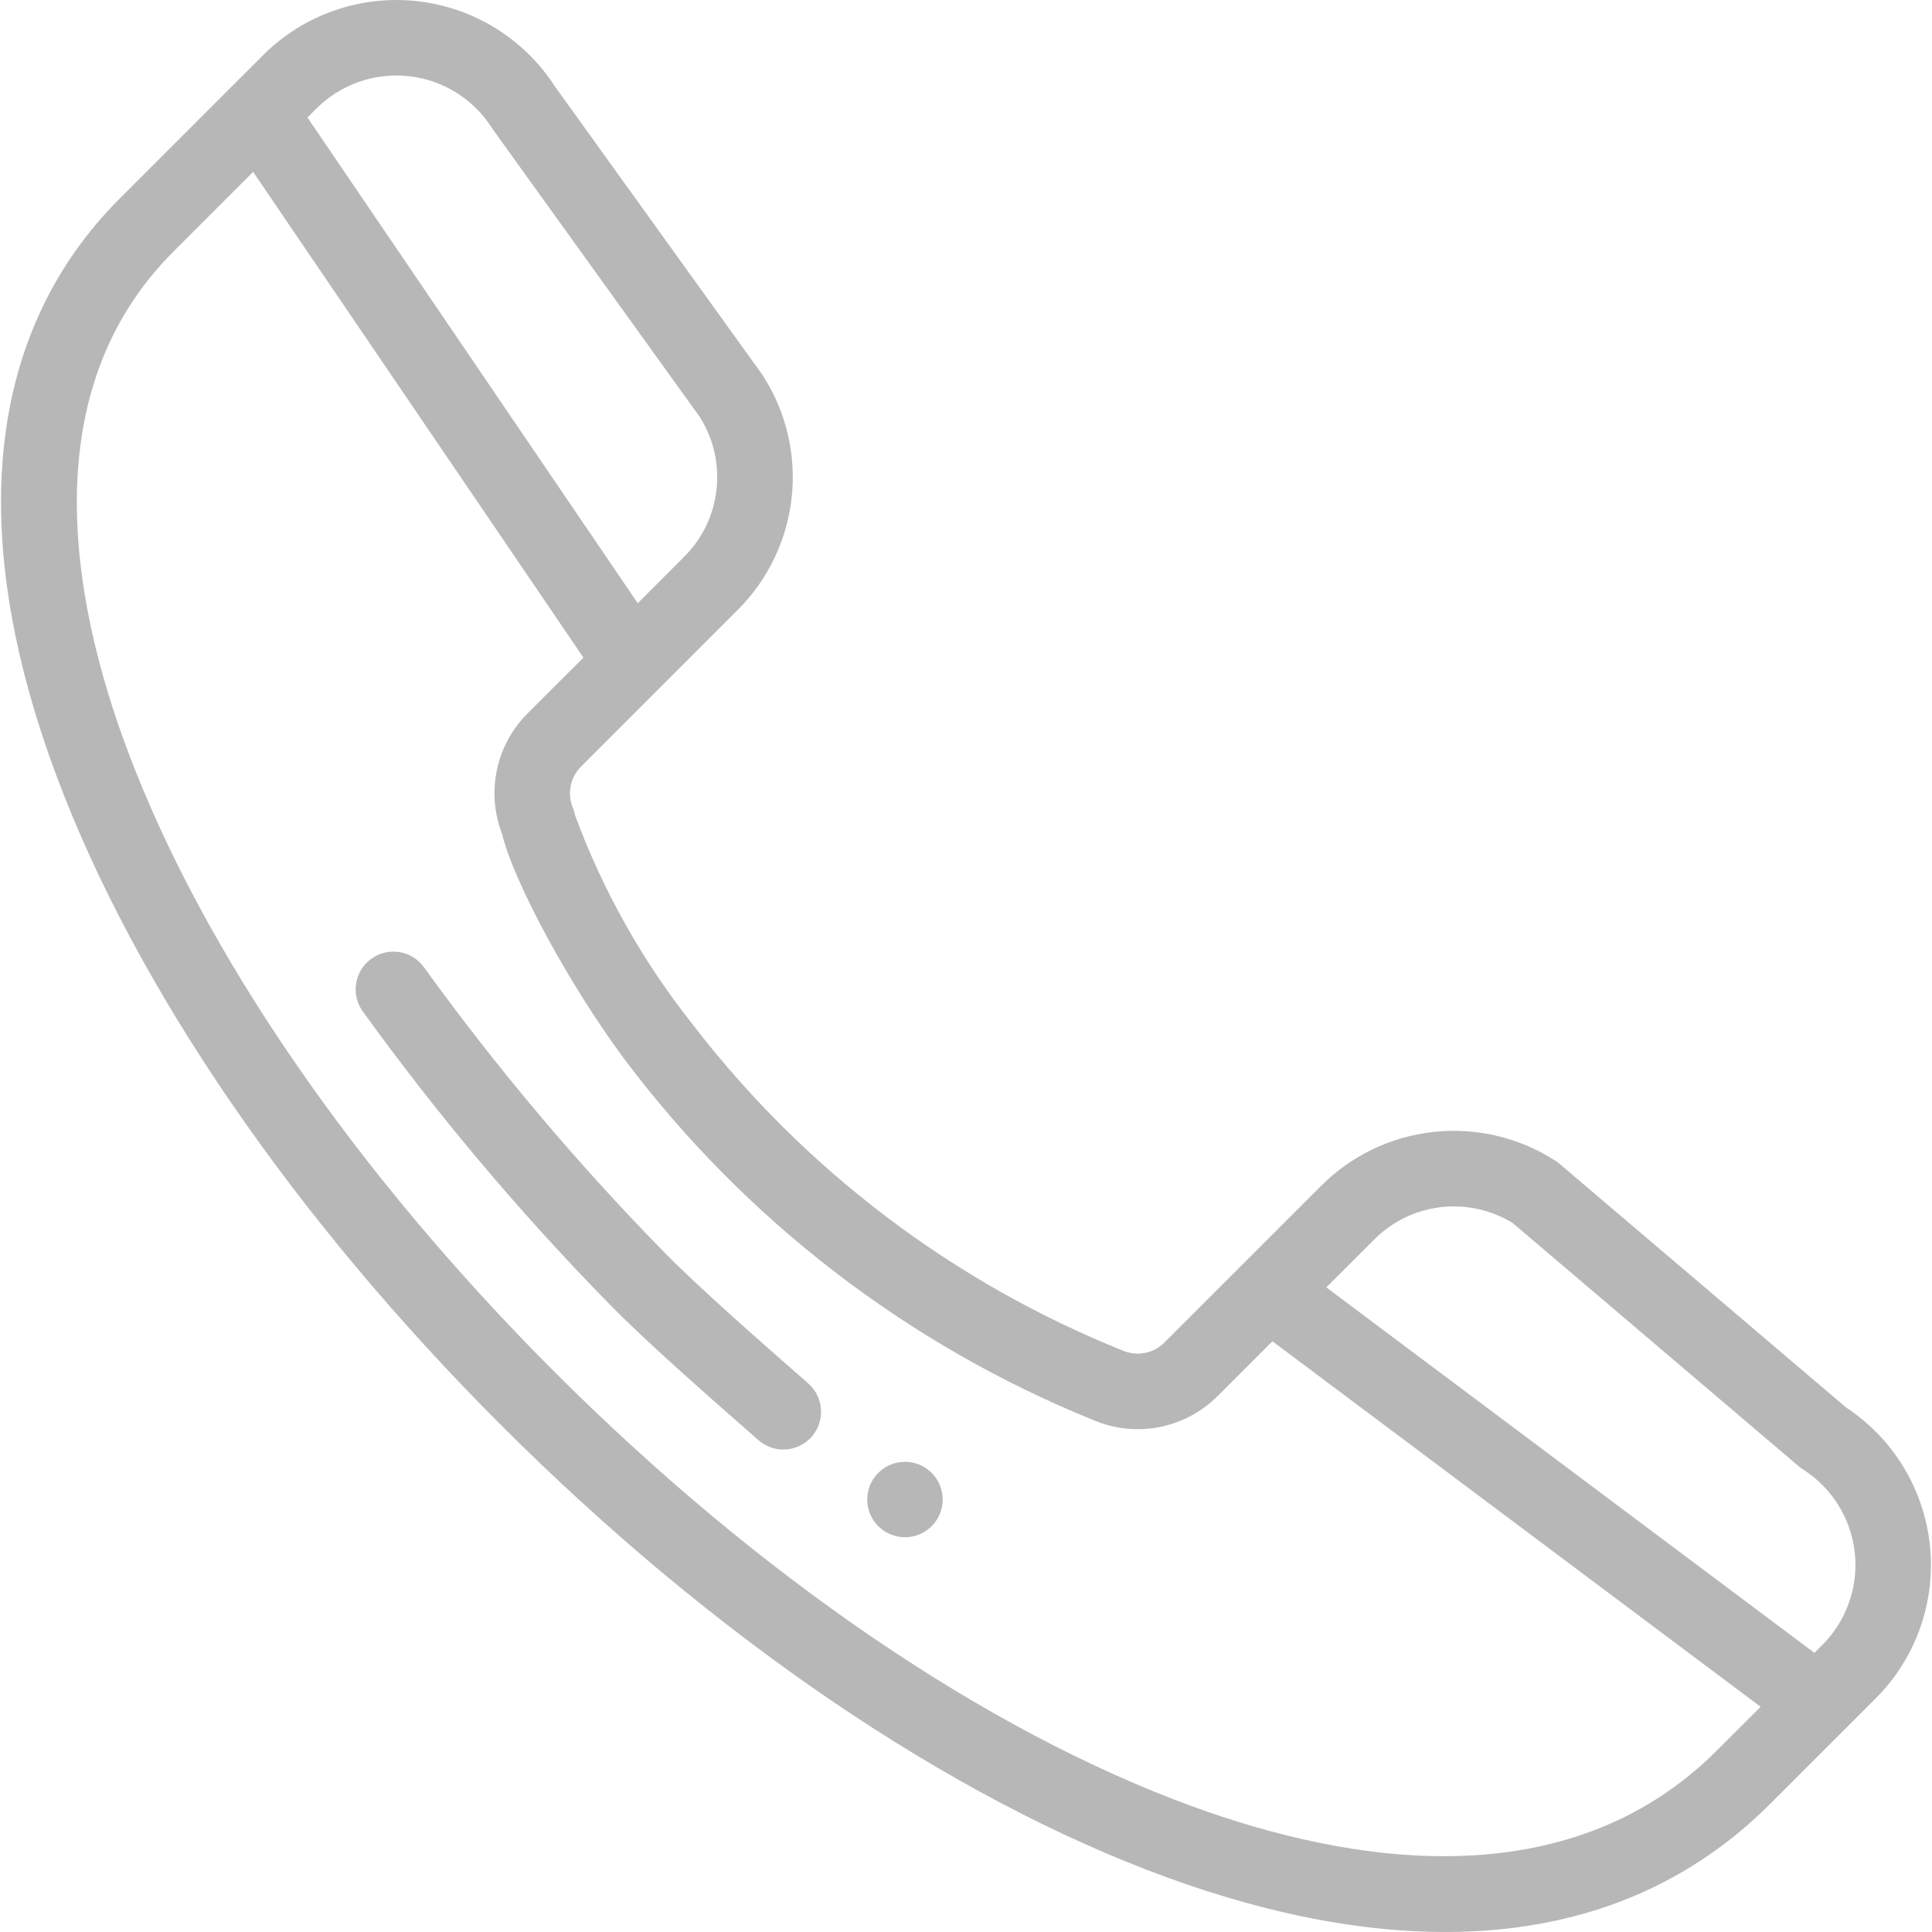
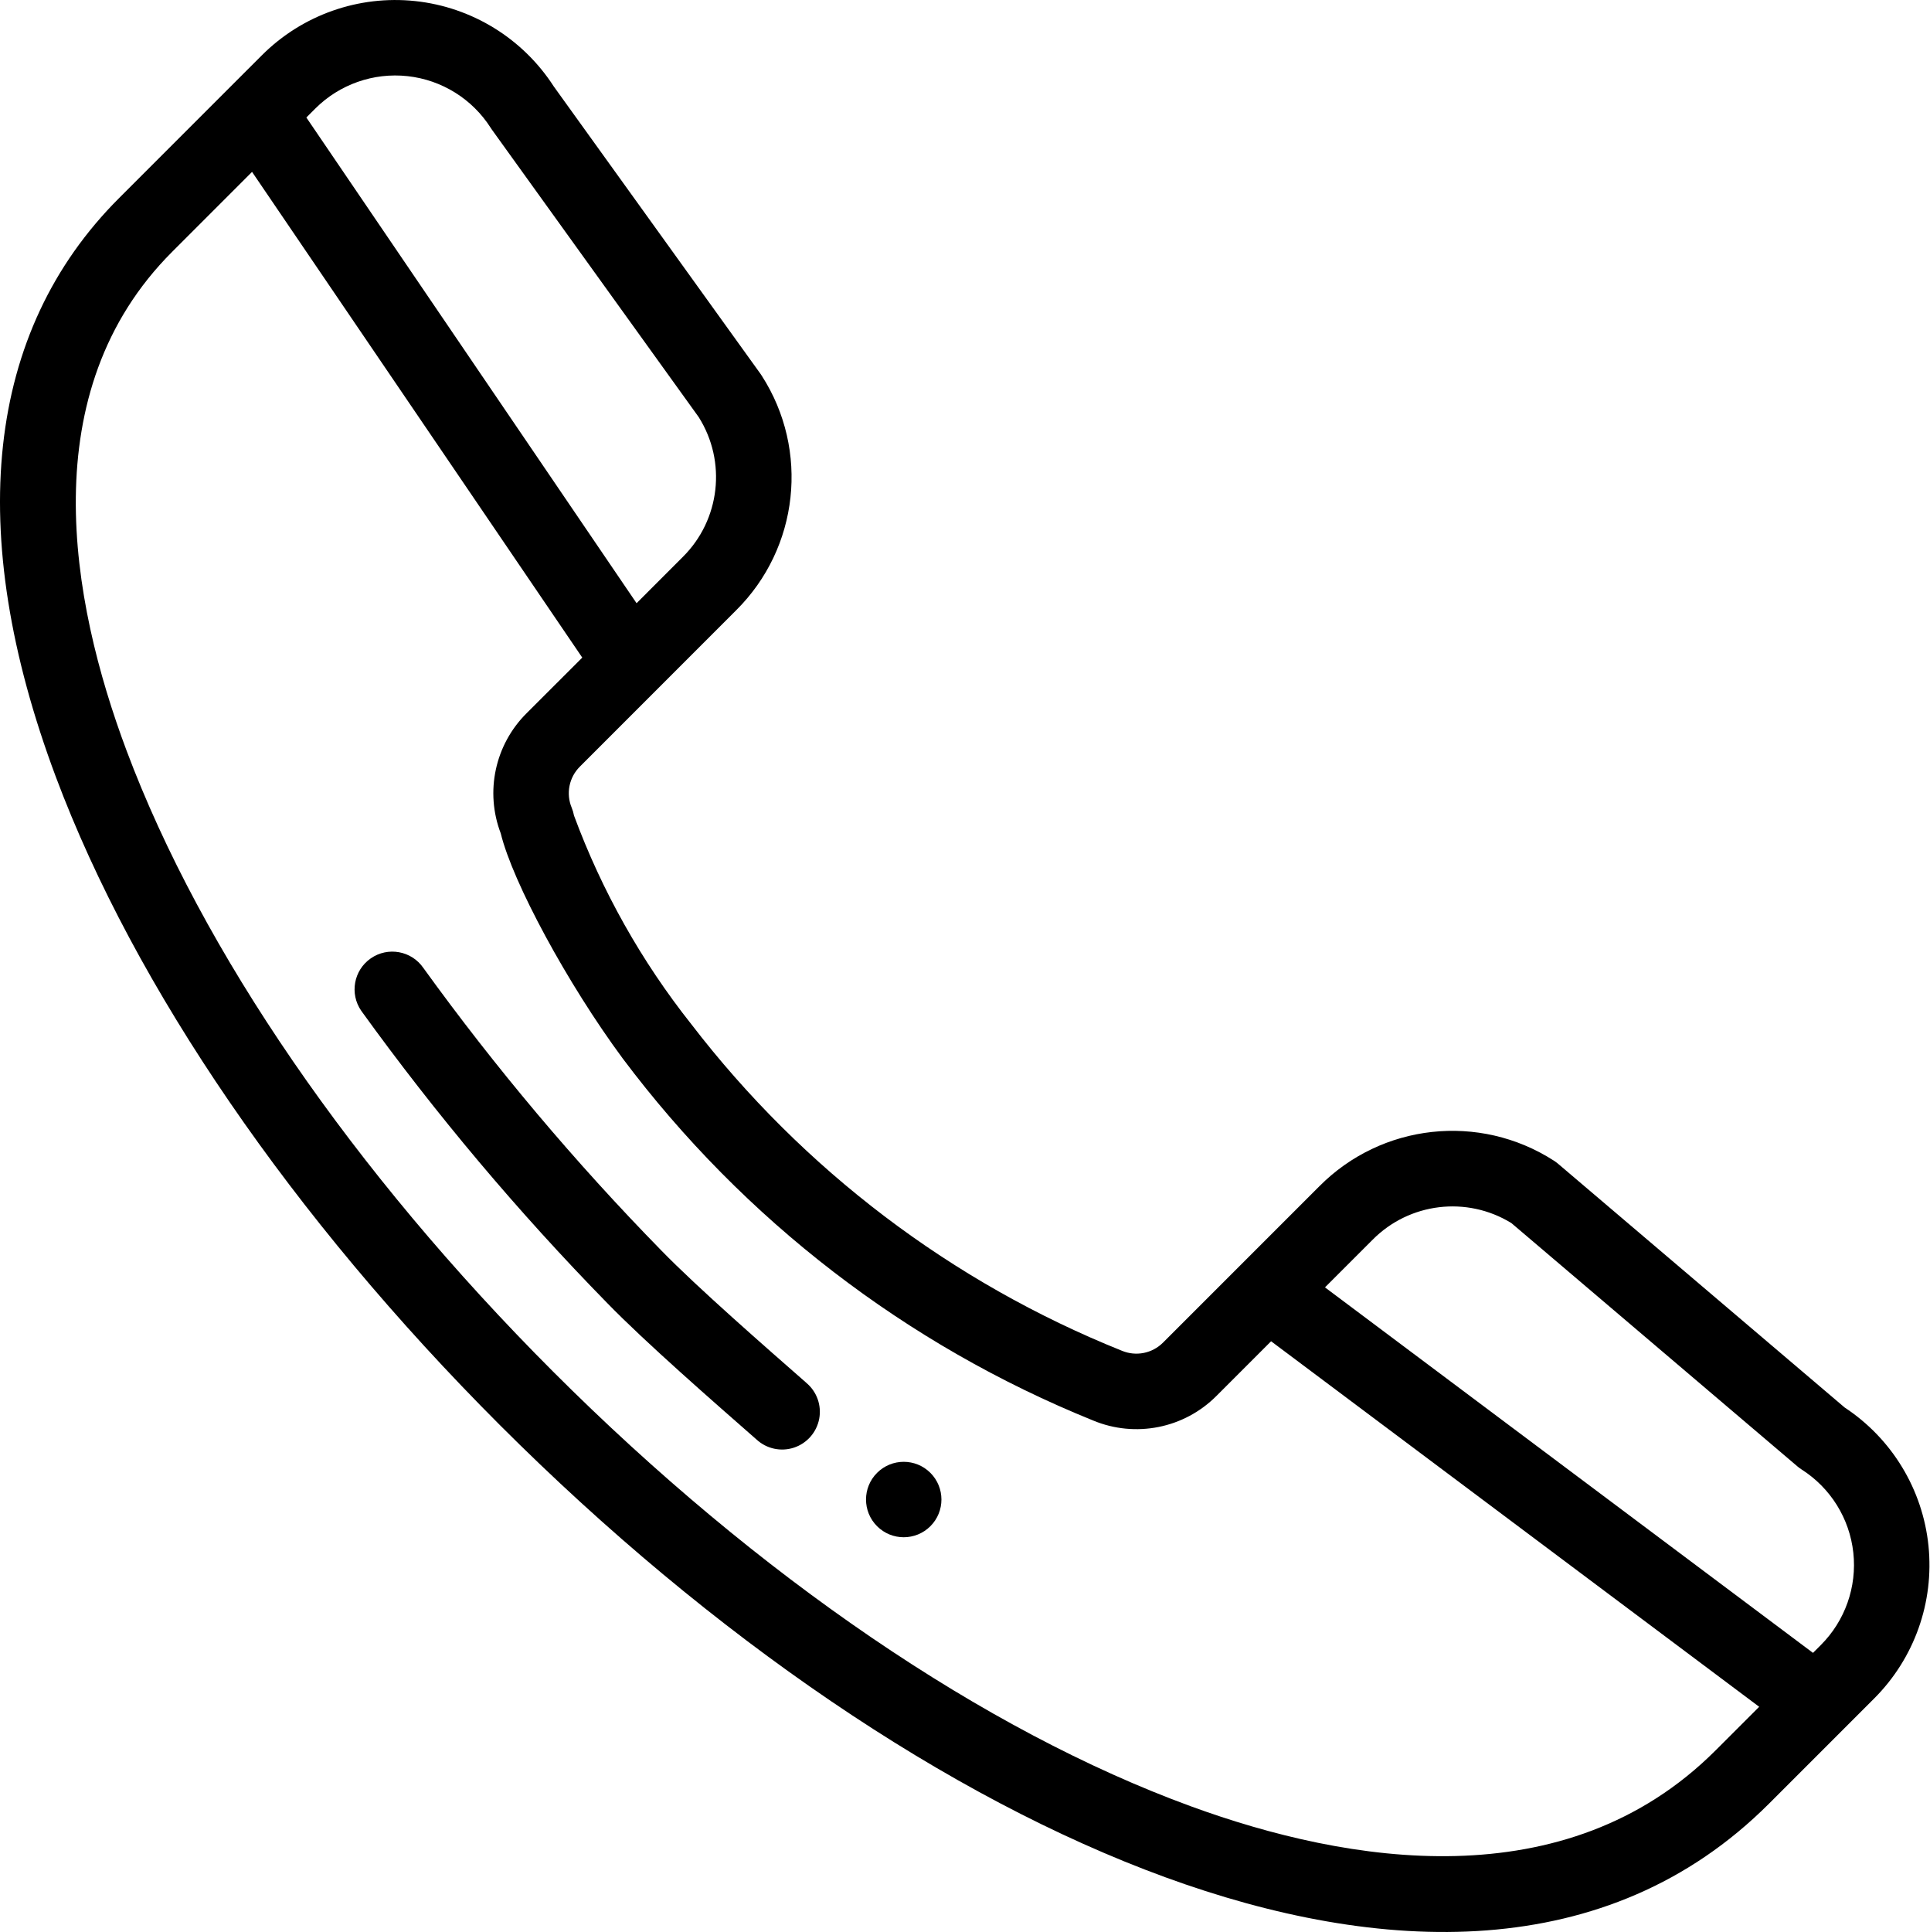
- <svg xmlns="http://www.w3.org/2000/svg" height="98.991" viewBox="0 0 116.46 116.583" width="98.991">
-   <g fill="#b7b7b7" transform="translate(-.001)">
+ <svg xmlns="http://www.w3.org/2000/svg" viewBox="0 0 116.46 116.583">
+   <g transform="translate(-.001)" id="icon">
    <path d="m230.224 388.059a2.276 2.276 0 1 0 3.219 0 2.277 2.277 0 0 0 -3.219 0zm0 0" transform="translate(-177.286 -299.182)" />
    <path d="m111.328 84.923-17.288-14.7a2.335 2.335 0 0 0 -.253-.186 11.316 11.316 0 0 0 -14.161 1.554l-9.426 9.424a2.271 2.271 0 0 1 -2.481.495 61.769 61.769 0 0 1 -25.987-19.7 45.837 45.837 0 0 1 -7.087-12.6 2.263 2.263 0 0 0 -.138-.47 2.265 2.265 0 0 1 .493-2.479l9.425-9.427a11.314 11.314 0 0 0 1.554-14.161c-.023-.036-.047-.072-.072-.108l-12.482-17.349a11.384 11.384 0 0 0 -17.618-1.88l-1.888 1.887-6.743 6.743c-8.035 8.034-9.35 20.111-3.801 34.923 4.753 12.687 14.269 26.573 26.793 39.1 12.821 12.817 27.082 22.511 40.155 27.286 12.94 4.727 26.7 5.31 36.447-4.433l6.355-6.354a11.386 11.386 0 0 0 -1.8-17.565zm-20.109-11.123 17.272 14.688a2.239 2.239 0 0 0 .252.186 6.832 6.832 0 0 1 1.157 10.594l-.471.472-29.456-22.056 2.874-2.873a6.787 6.787 0 0 1 8.372-1.01zm-61.598-66.082c.023.036.047.073.072.108l12.479 17.342a6.788 6.788 0 0 1 -.964 8.445l-2.785 2.787-19.931-29.31.535-.535a6.832 6.832 0 0 1 10.594 1.163zm42.264 101.282c-12.463-4.554-26.135-13.87-38.5-26.232-12.072-12.076-21.216-25.386-25.746-37.477-3.4-9.076-5.682-21.666 2.757-30.1l4.818-4.819 19.931 29.31-3.361 3.358a6.8 6.8 0 0 0 -1.559 7.249c.719 2.949 4.026 9.072 7.362 13.583a66.792 66.792 0 0 0 28.393 21.846 6.812 6.812 0 0 0 7.441-1.482l3.3-3.3 29.46 22.057-2.63 2.629c-9.051 9.048-22.214 6.83-31.666 3.378zm0 0" />
    <path d="m121.246 278.2c-2.405-2.109-6.565-5.736-8.756-7.99a149.686 149.686 0 0 1 -14.36-17.048 2.277 2.277 0 0 0 -3.743 2.594 154.21 154.21 0 0 0 14.839 17.629c2.313 2.38 6.508 6.039 9.017 8.239a2.277 2.277 0 1 0 3-3.424zm0 0" transform="translate(-72.581 -194.76)" />
  </g>
</svg>
